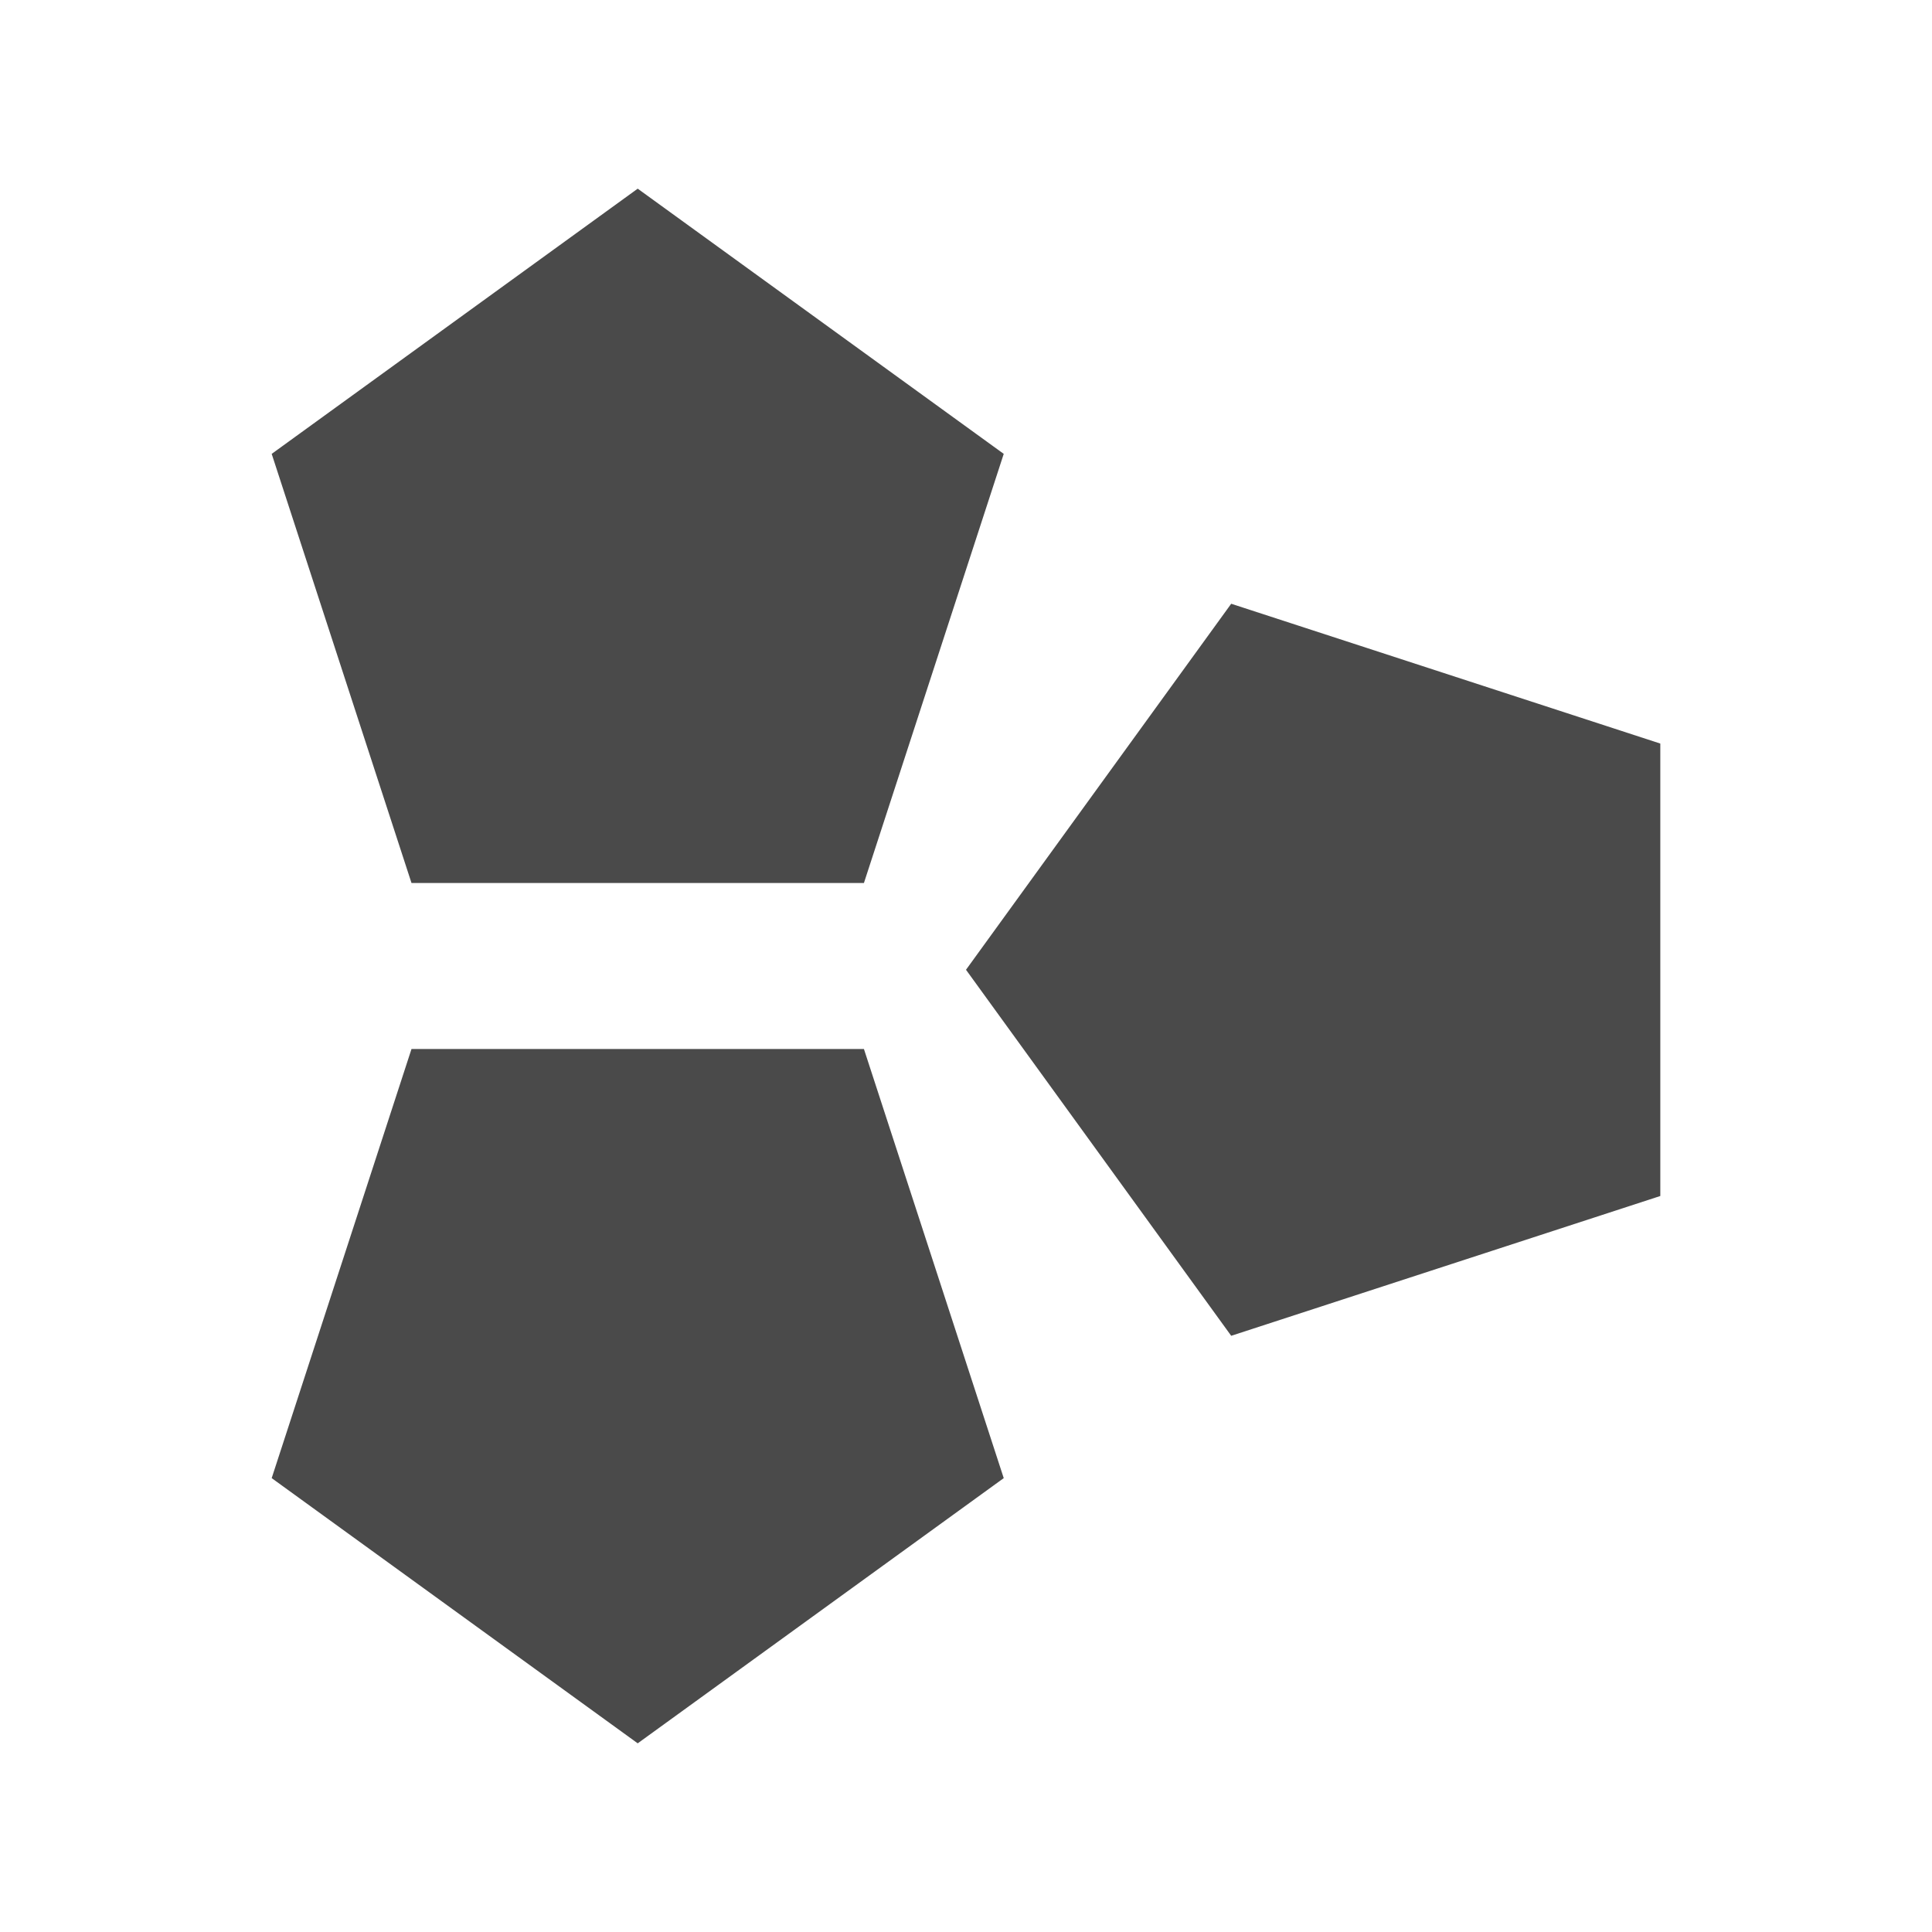
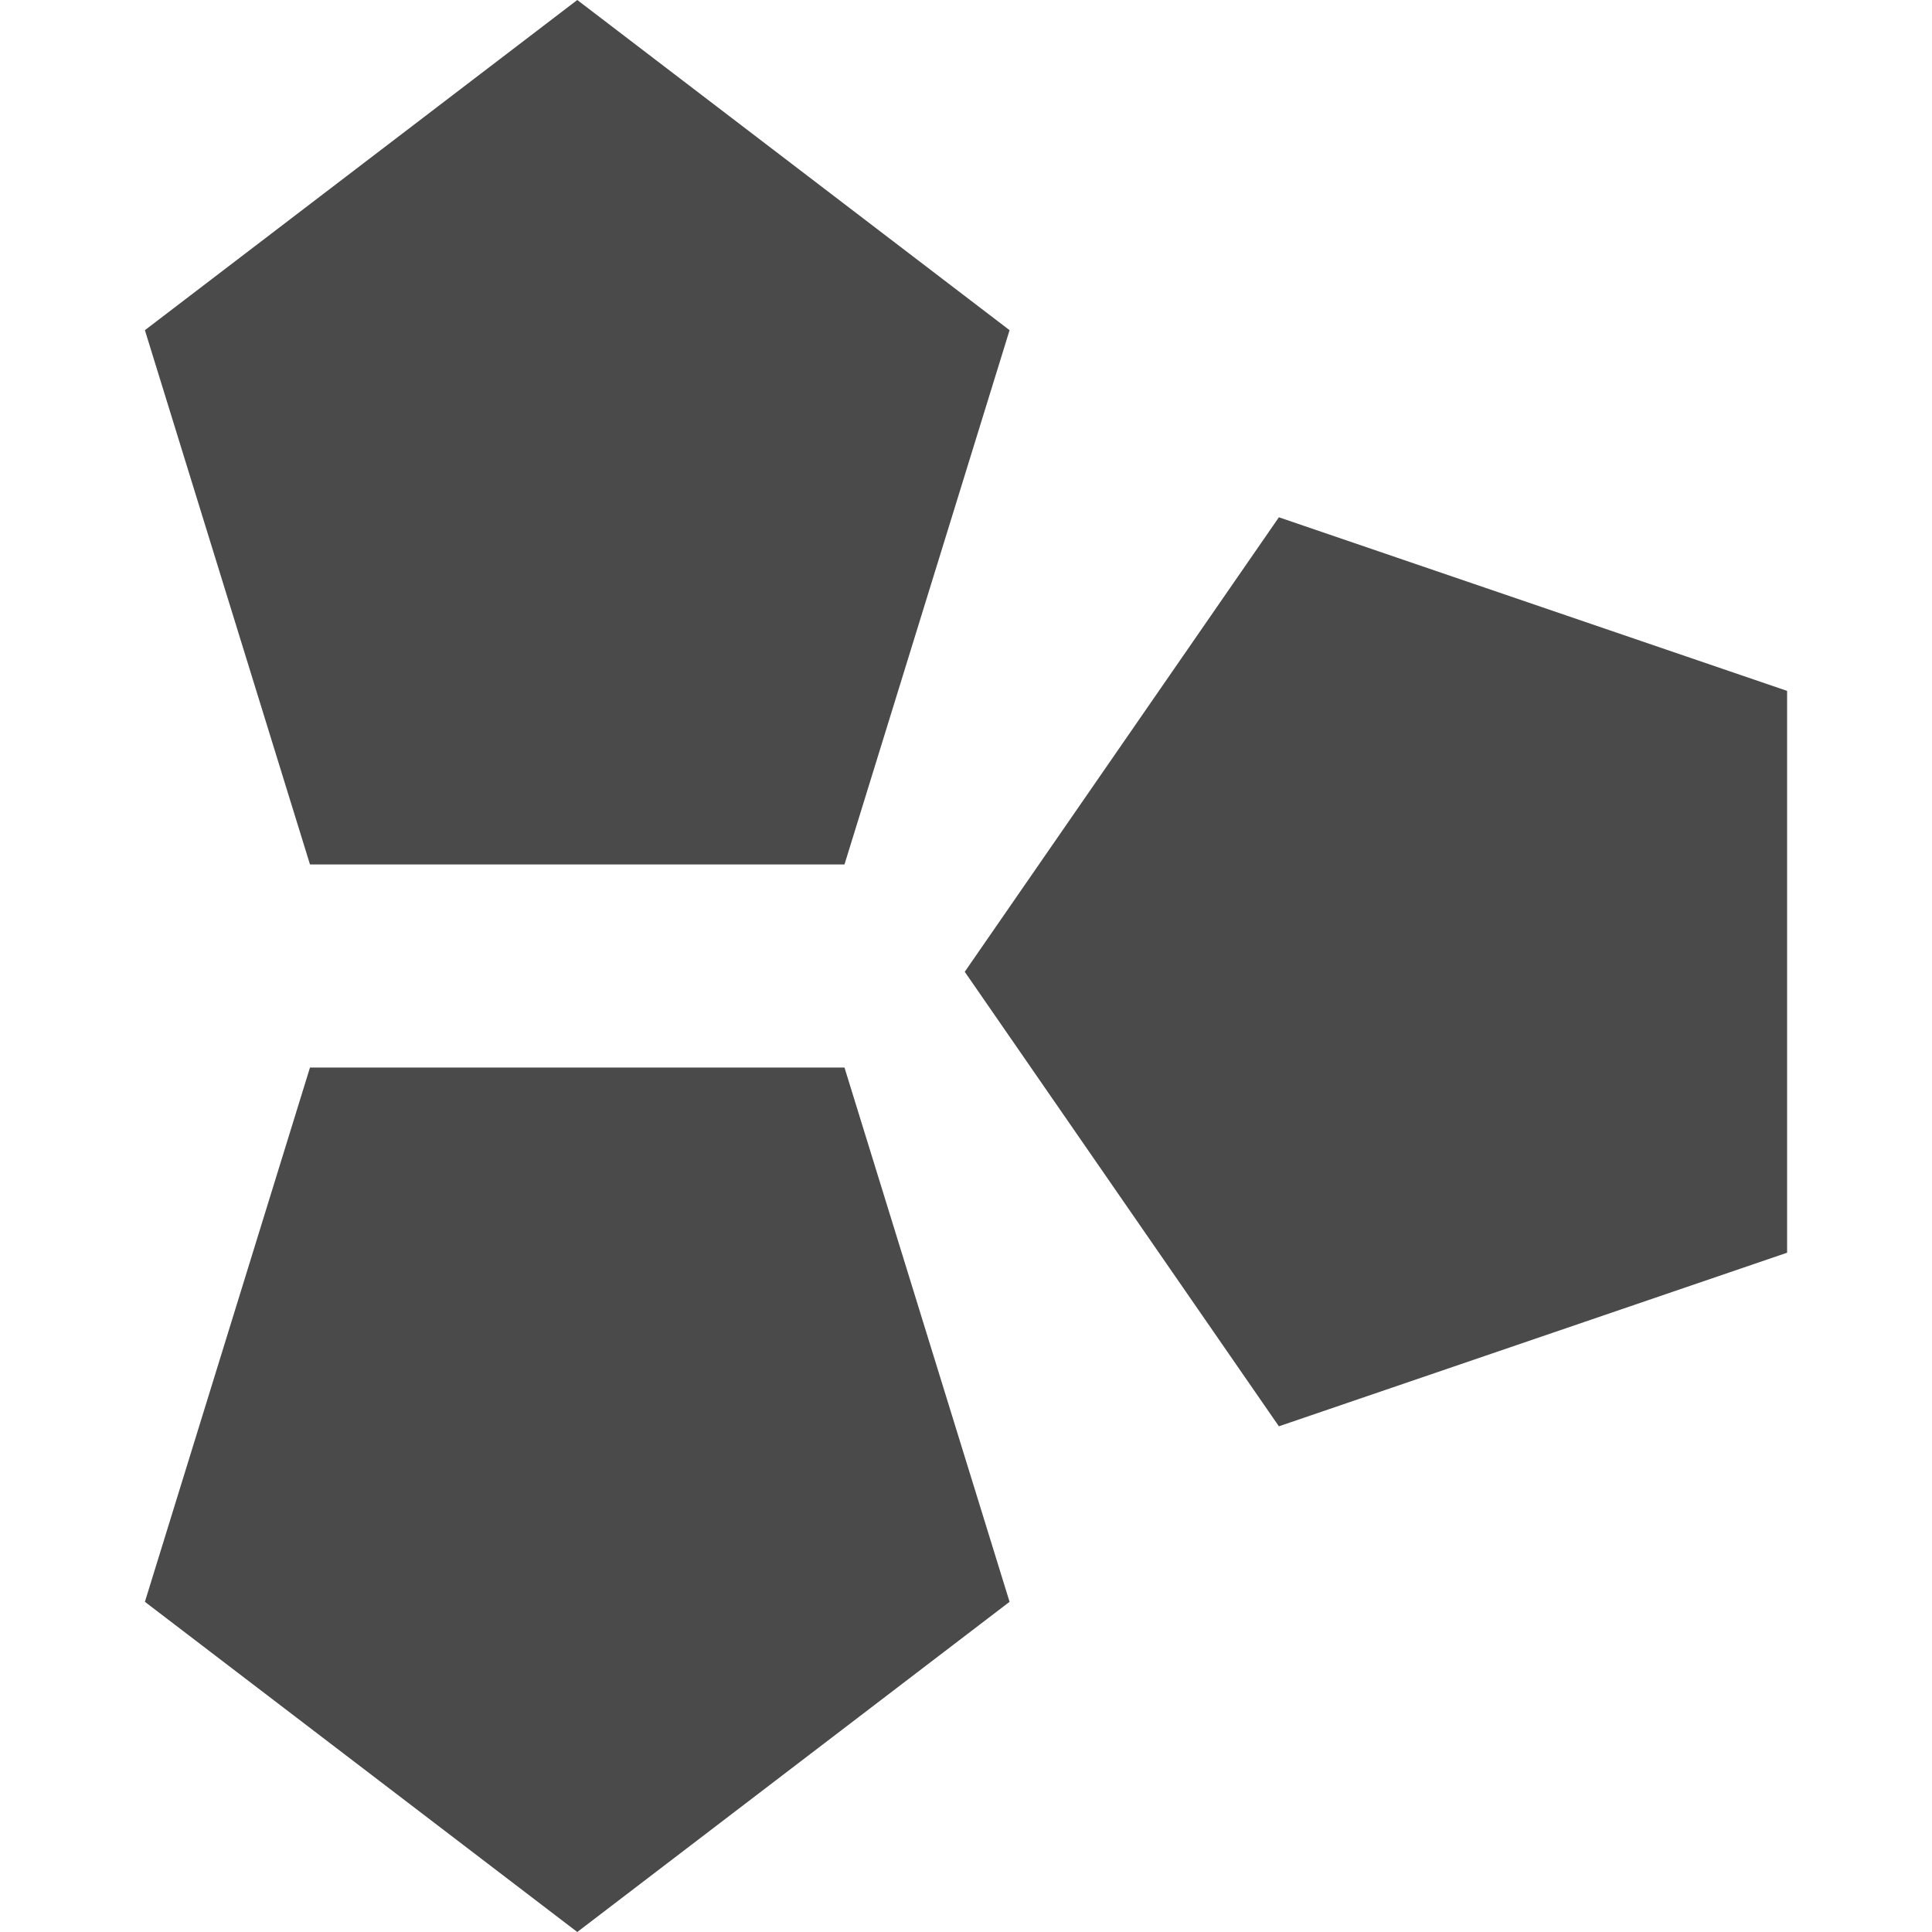
- <svg xmlns="http://www.w3.org/2000/svg" width="256px" height="256px" viewBox="0 0 256 256" version="1.1">
-   <defs />
-   <g id="Page-1" stroke="none" stroke-width="1" fill="none" fill-rule="evenodd">
-     <path d="M84.5,25 L133,60.141 L114.475,117 L54.525,117 L36,60.141 L84.5,25 Z M84.5,231 L36,195.859 L54.525,139 L114.475,139 L133,195.859 L84.5,231 Z M220,158.476 L163.141,177 L128,128.499 L163.14,80 L219.999,98.526 L220,158.476 Z" id="Shape" fill="#4A4A4A" fill-rule="nonzero" />
-   </g>
+ <svg xmlns="http://www.w3.org/2000/svg" width="20" height="20" viewBox="0 0 20 20">
+   <path fill="#4A4A4A" d="M5.976,0 L10.451,3.418 L8.742,8.949 L3.209,8.949 L1.5,3.418 L5.976,0 Z M5.976,20 L1.5,16.582 L3.209,11.051 L8.742,11.051 L10.451,16.582 L5.976,20 Z M18.5,12.968 L13.239,14.765 L9.987,10.06 L13.239,5.355 L18.5,7.152 L18.5,12.968 Z" />
</svg>
